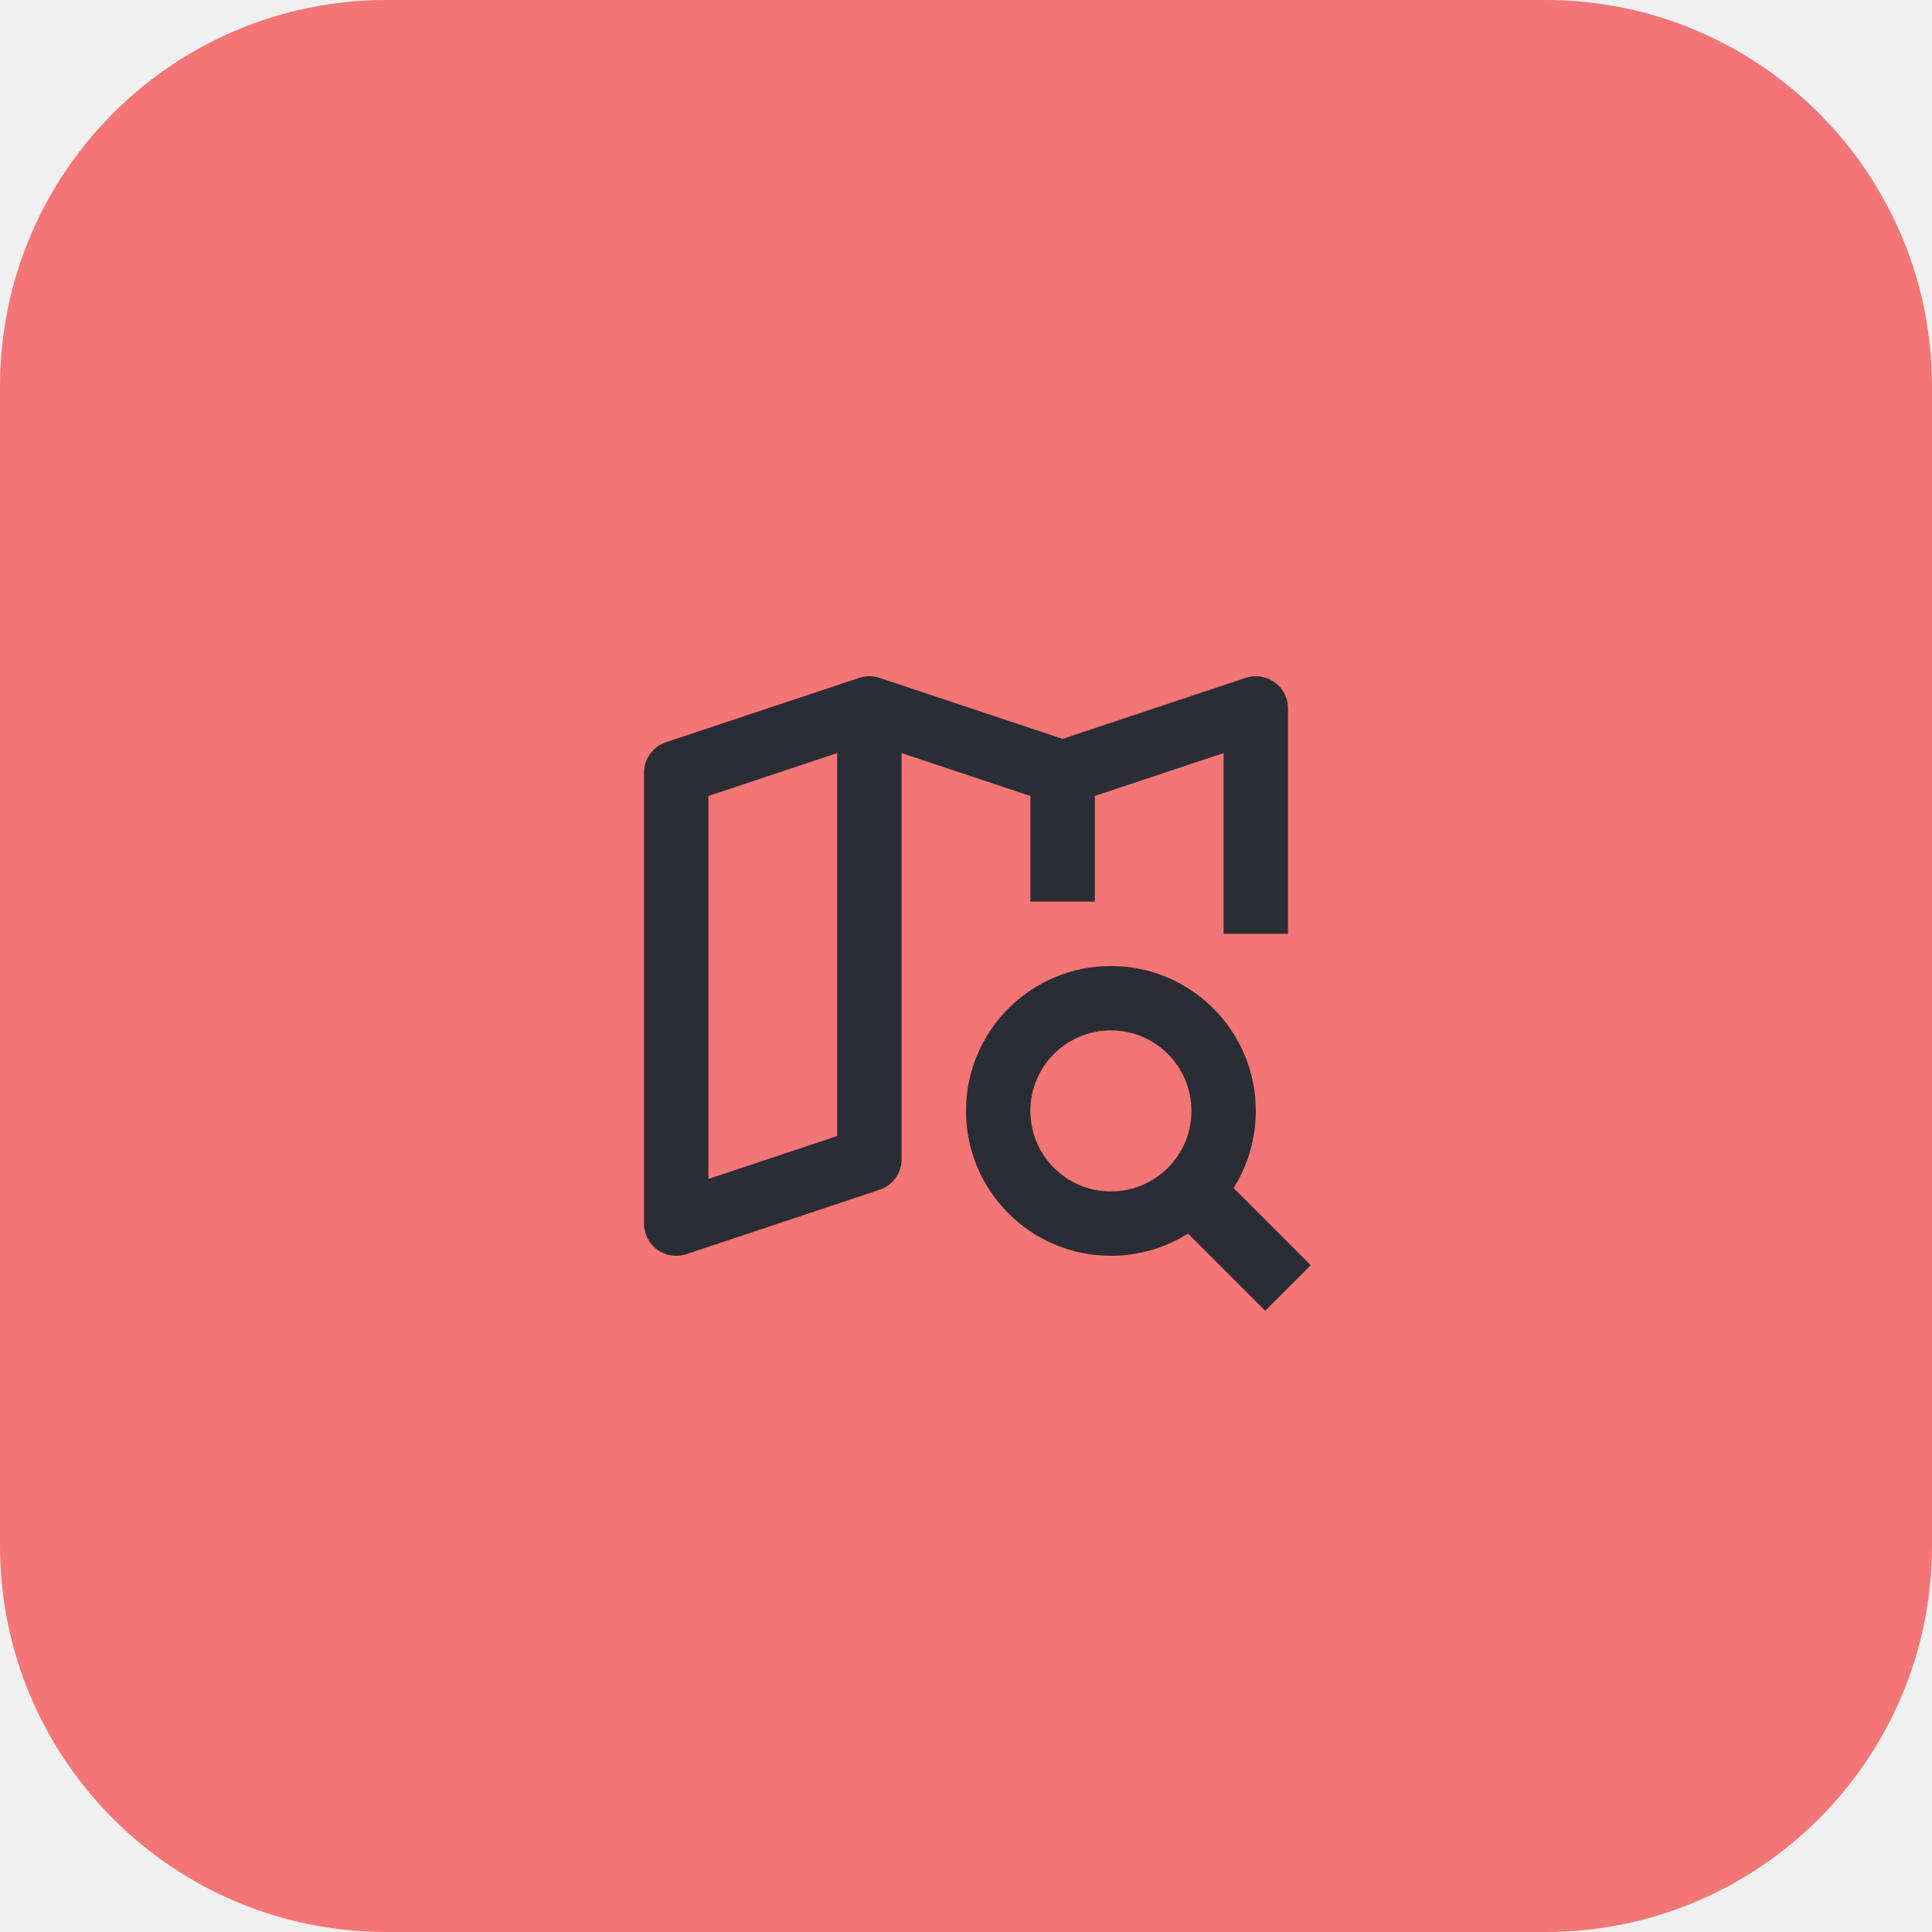
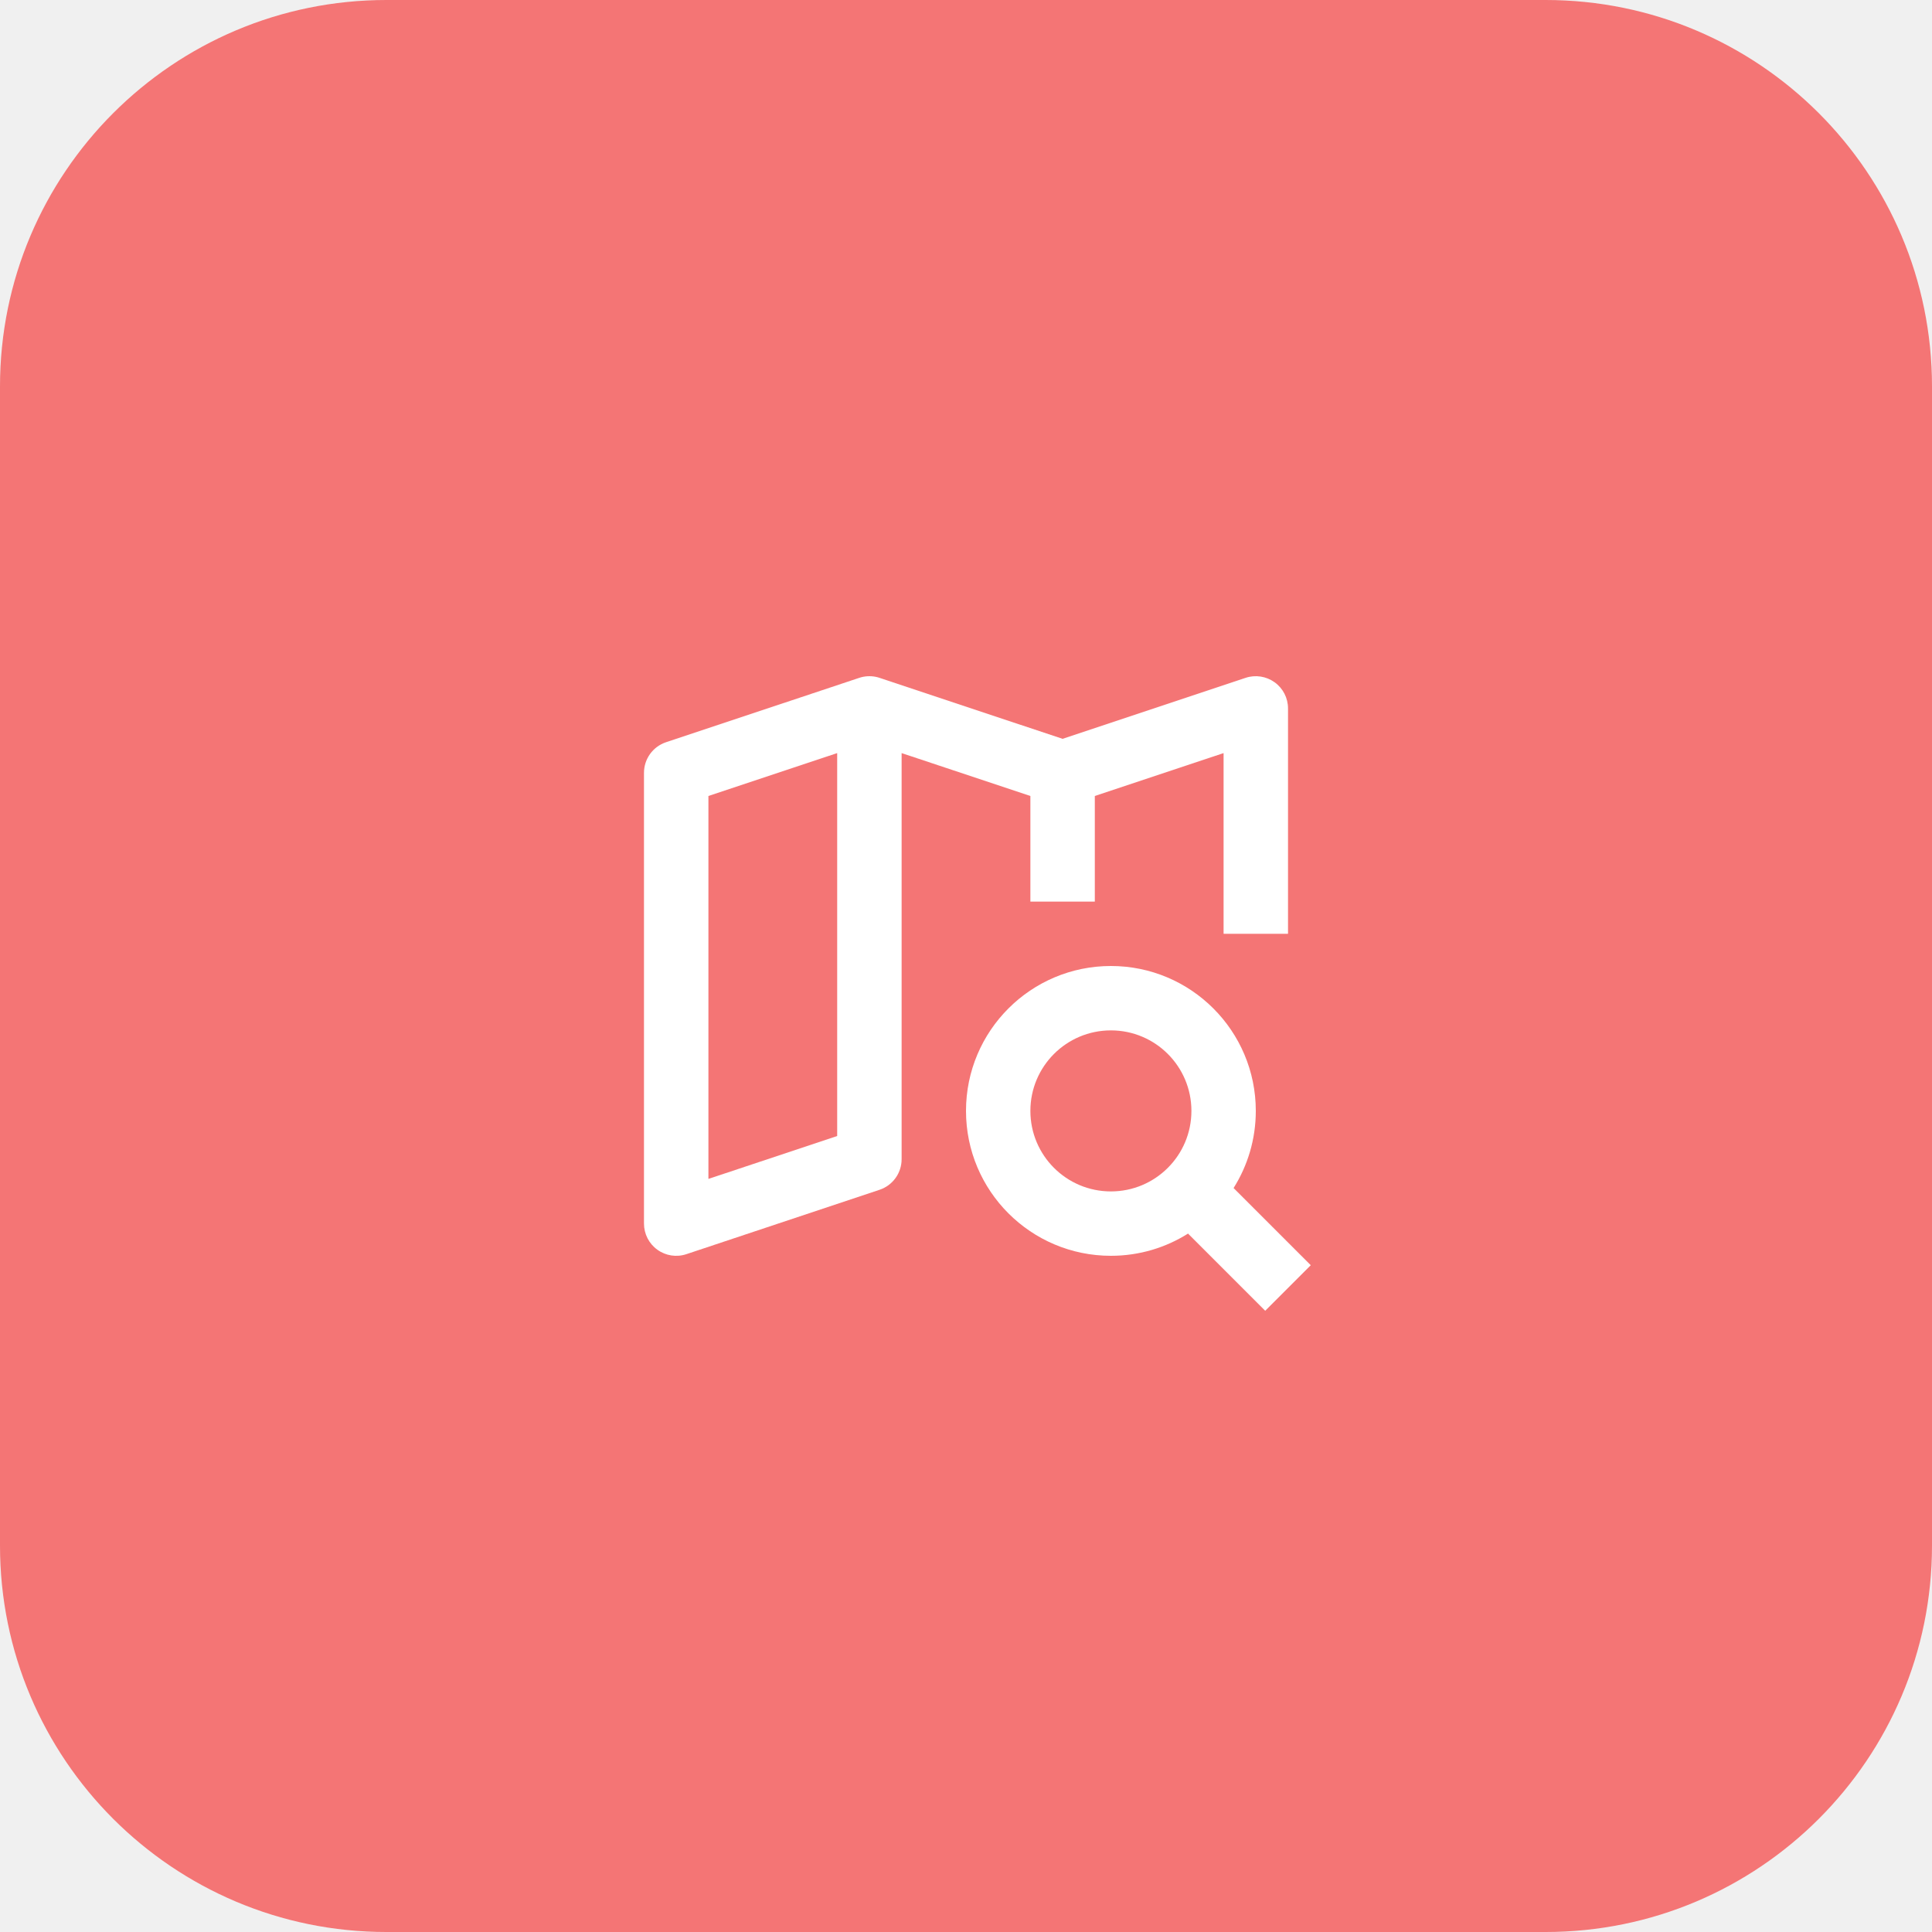
<svg xmlns="http://www.w3.org/2000/svg" preserveAspectRatio="none" overflow="visible" style="display: block;" width="40" height="40" viewBox="0 0 40 40" fill="none">
  <g id="Container">
    <rect width="40" height="40" rx="8" fill="#F47575" />
    <g id="map-search">
      <g id="shape">
-         <path d="M22 15.297L18.213 14.035C18.199 14.03 18.185 14.026 18.17 14.022C18.114 14.007 18.057 14 18 14C17.943 14 17.886 14.007 17.83 14.022C17.815 14.026 17.801 14.03 17.787 14.035L13.789 15.367C13.517 15.458 13.333 15.713 13.333 16L13.333 25.333C13.333 25.548 13.436 25.749 13.61 25.874C13.784 26 14.008 26.034 14.211 25.966L18.211 24.633C18.483 24.542 18.667 24.287 18.667 24V15.592L21.333 16.48V18.667H22.667V16.48L25.333 15.592V19.333H26.667V14.667C26.667 14.452 26.564 14.251 26.39 14.126C26.216 14.001 25.992 13.966 25.789 14.034L22 15.297ZM17.333 15.592V23.52L14.667 24.408L14.667 16.48L17.333 15.592Z" fill-rule="evenodd" clip-rule="evenodd" fill="#2B2D34" />
-         <path d="M20 23C20 21.343 21.343 20 23 20C24.657 20 26 21.343 26 23C26 23.587 25.831 24.135 25.54 24.597L27.138 26.195L26.195 27.138L24.597 25.54C24.135 25.831 23.587 26 23 26C21.343 26 20 24.657 20 23ZM23 21.333C22.079 21.333 21.333 22.079 21.333 23C21.333 23.921 22.079 24.667 23 24.667C23.921 24.667 24.667 23.921 24.667 23C24.667 22.079 23.921 21.333 23 21.333Z" fill-rule="evenodd" clip-rule="evenodd" fill="#2B2D34" />
+         <path d="M22 15.297L18.213 14.035C18.199 14.03 18.185 14.026 18.17 14.022C18.114 14.007 18.057 14 18 14C17.943 14 17.886 14.007 17.83 14.022C17.815 14.026 17.801 14.03 17.787 14.035L13.789 15.367C13.517 15.458 13.333 15.713 13.333 16L13.333 25.333C13.333 25.548 13.436 25.749 13.61 25.874C13.784 26 14.008 26.034 14.211 25.966L18.211 24.633C18.483 24.542 18.667 24.287 18.667 24V15.592L21.333 16.48V18.667H22.667V16.48L25.333 15.592V19.333H26.667V14.667C26.667 14.452 26.564 14.251 26.39 14.126C26.216 14.001 25.992 13.966 25.789 14.034L22 15.297ZM17.333 15.592V23.52L14.667 24.408L14.667 16.48L17.333 15.592Z" fill-rule="evenodd" clip-rule="evenodd" fill="#FFFFFF" />
+         <path d="M20 23C20 21.343 21.343 20 23 20C24.657 20 26 21.343 26 23C26 23.587 25.831 24.135 25.54 24.597L27.138 26.195L26.195 27.138L24.597 25.54C24.135 25.831 23.587 26 23 26C21.343 26 20 24.657 20 23ZM23 21.333C22.079 21.333 21.333 22.079 21.333 23C21.333 23.921 22.079 24.667 23 24.667C23.921 24.667 24.667 23.921 24.667 23C24.667 22.079 23.921 21.333 23 21.333Z" fill-rule="evenodd" clip-rule="evenodd" fill="#FFFFFF" />
      </g>
    </g>
  </g>
</svg>
